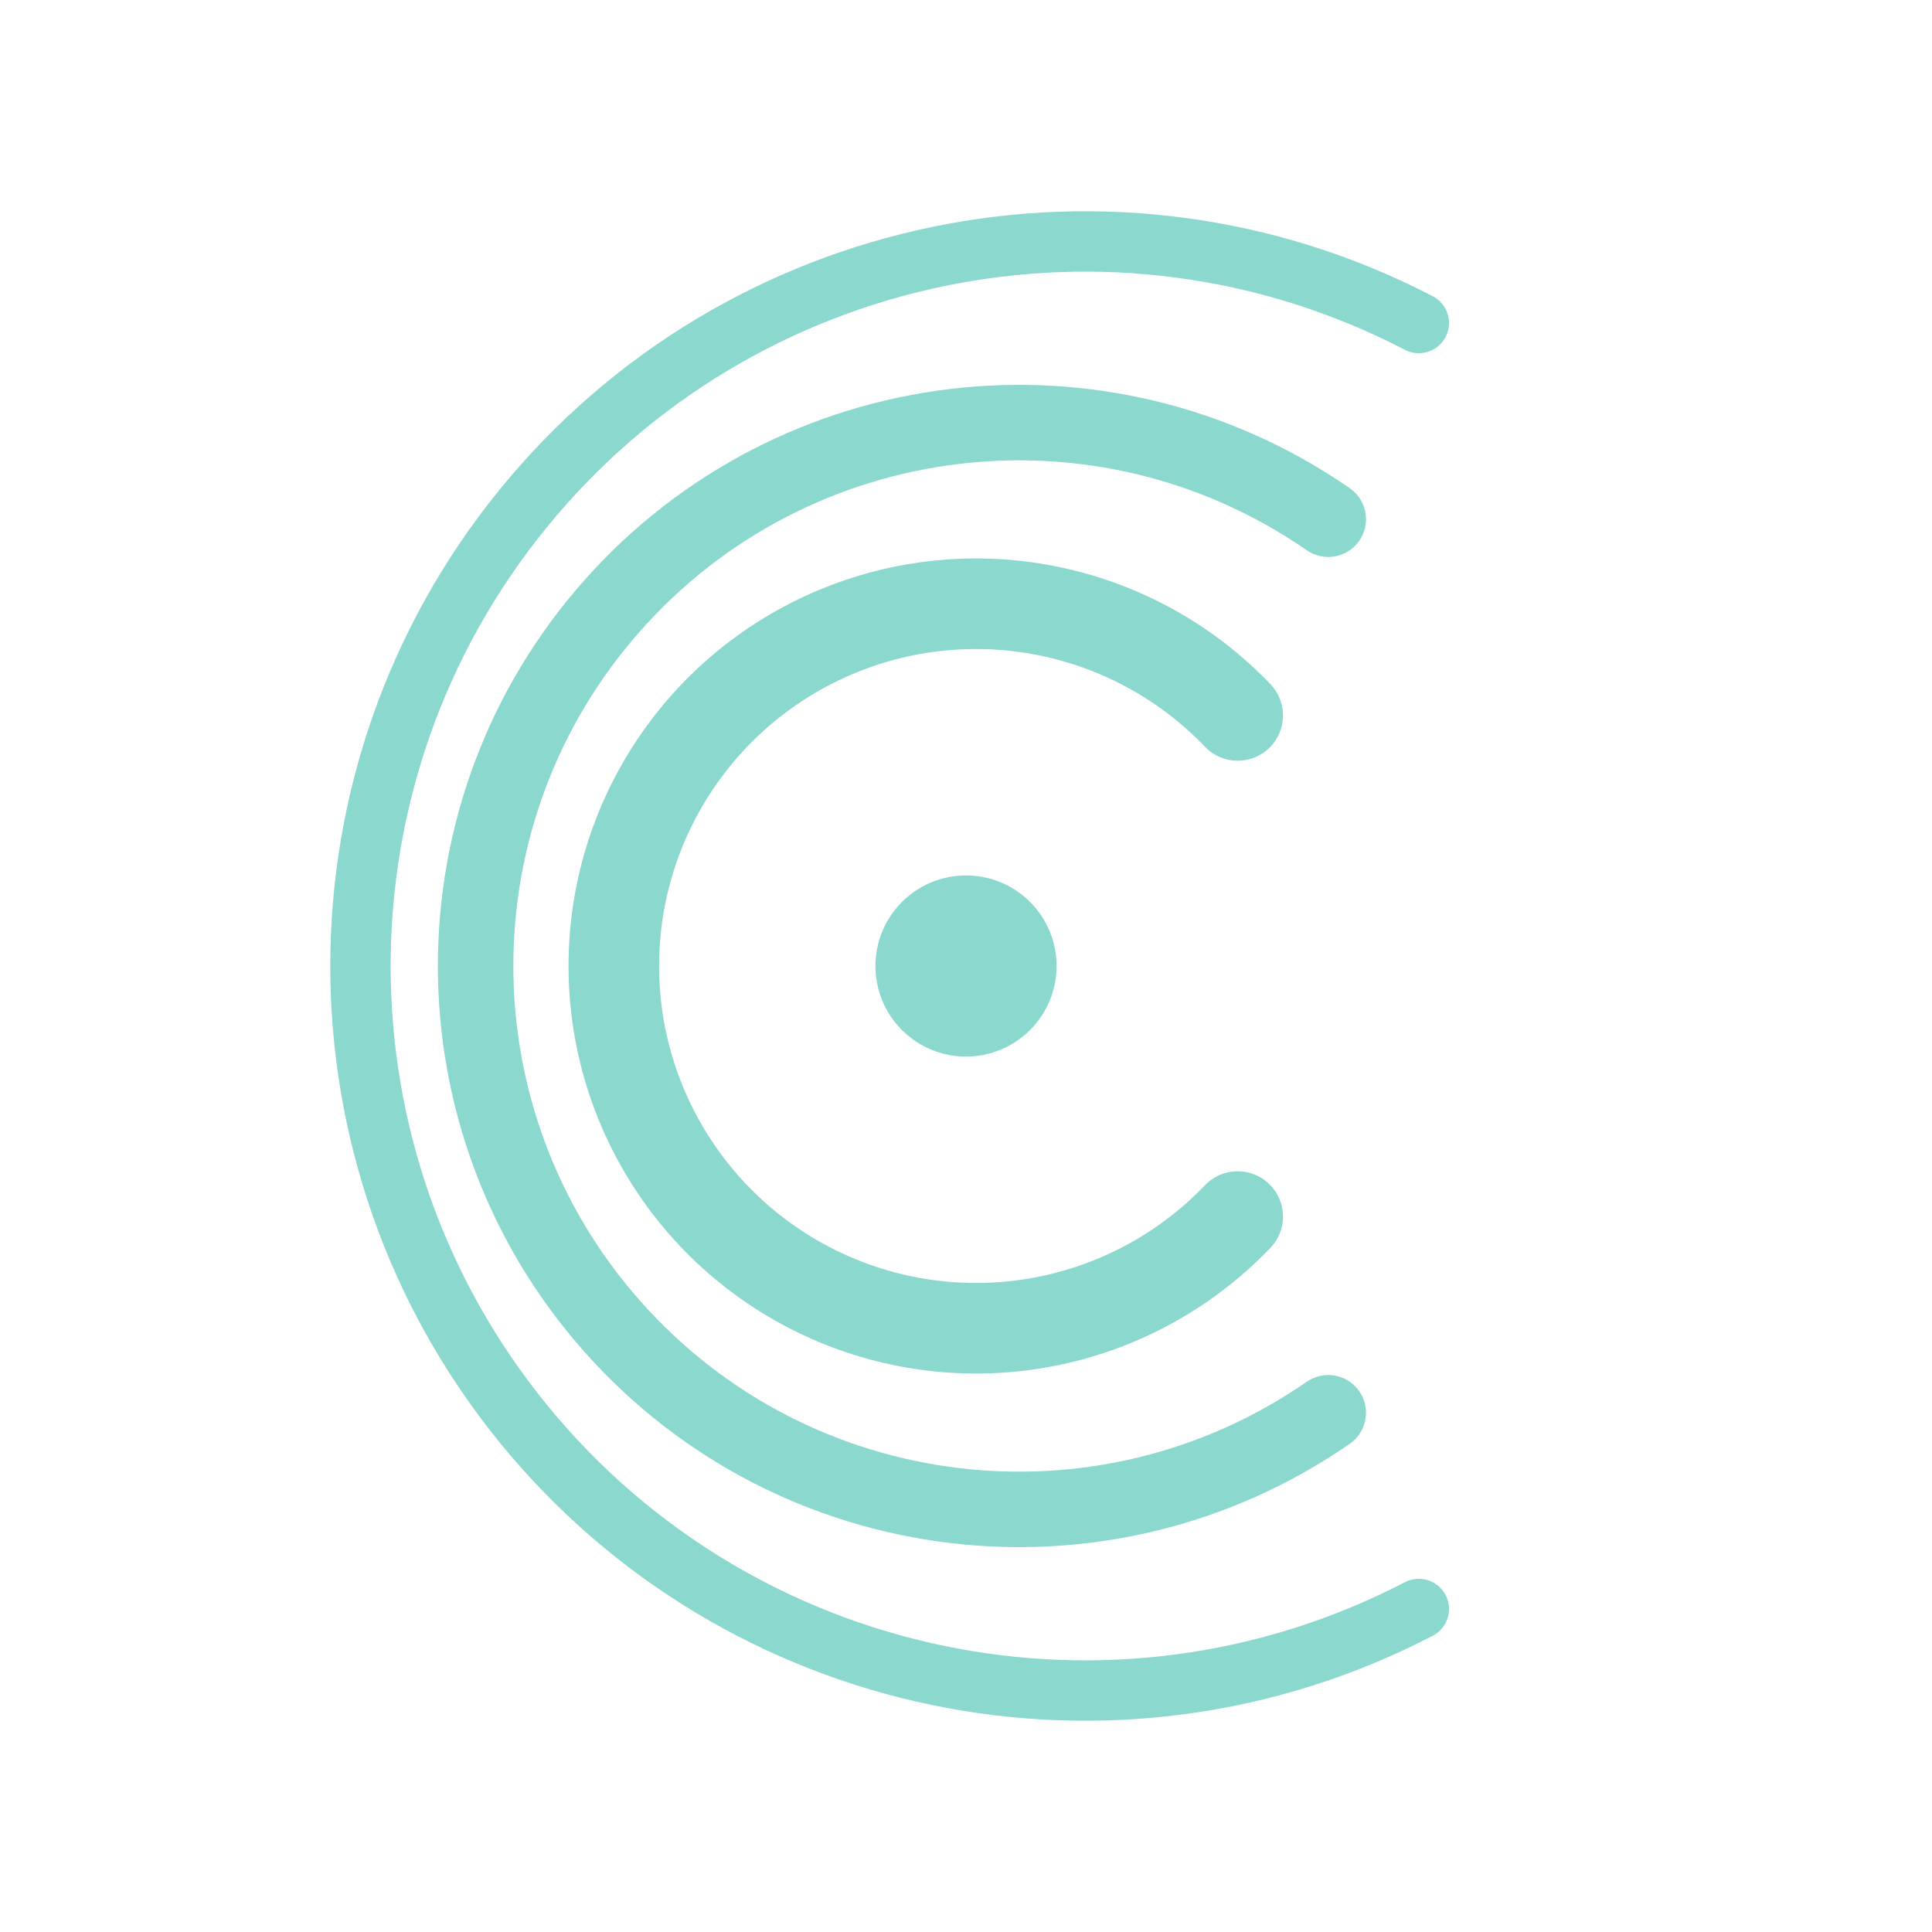
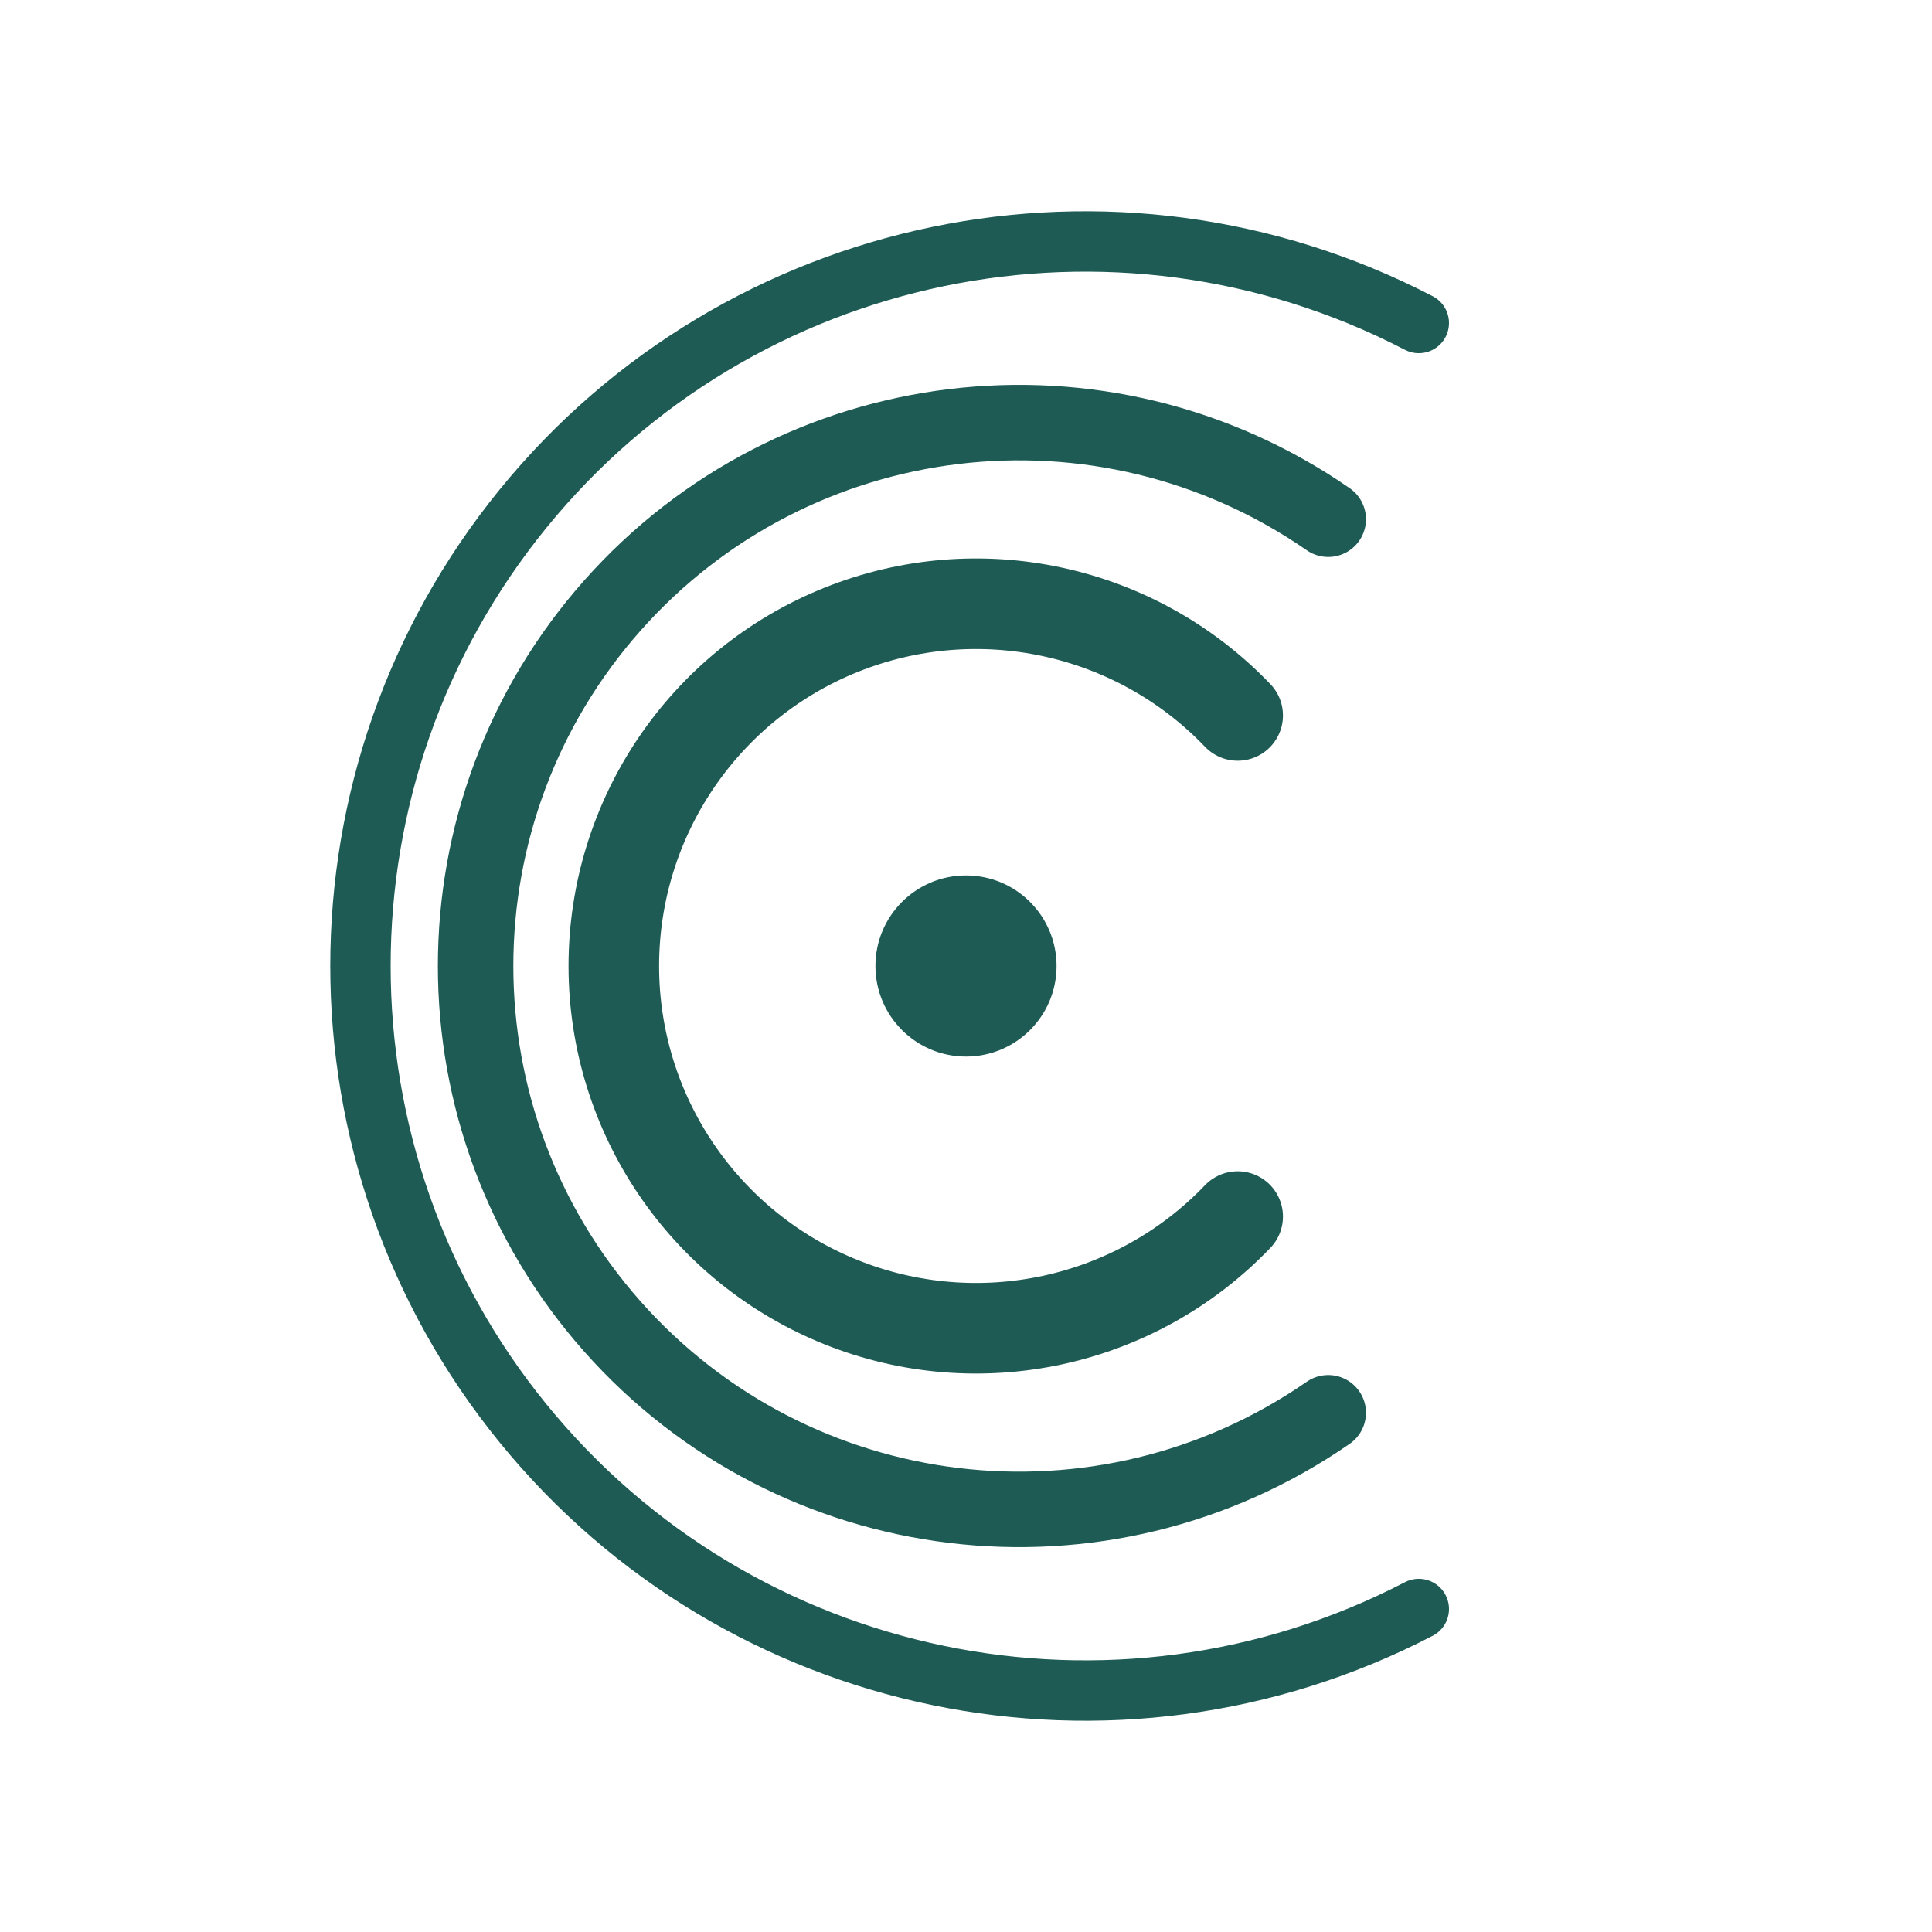
<svg xmlns="http://www.w3.org/2000/svg" viewBox="0 0 64 64" role="img" aria-labelledby="title">
-   <g fill="none" stroke="#8BD8CE" stroke-linecap="round">
+   <style>
+     @media (prefers-color-scheme: dark) {
+       .m { stroke: #86c9bd; }
+       .d { fill: #86c9bd; }
+     }
+   </style>
+   <g class="m" fill="none" stroke="#1d5b54" stroke-linecap="round">
    <path d="M47 10.7A24 24 0 1 0 47 53.3" stroke-width="2" />
    <path d="M44 17.2A18 18 0 1 0 44 46.8" stroke-width="2.5" />
    <path d="M41 23.7A12 12 0 1 0 41 40.3" stroke-width="3" />
  </g>
-   <circle cx="32" cy="32" r="3" fill="#8BD8CE" />
+   <circle class="d" cx="32" cy="32" r="3" fill="#1d5b54" />
</svg>
